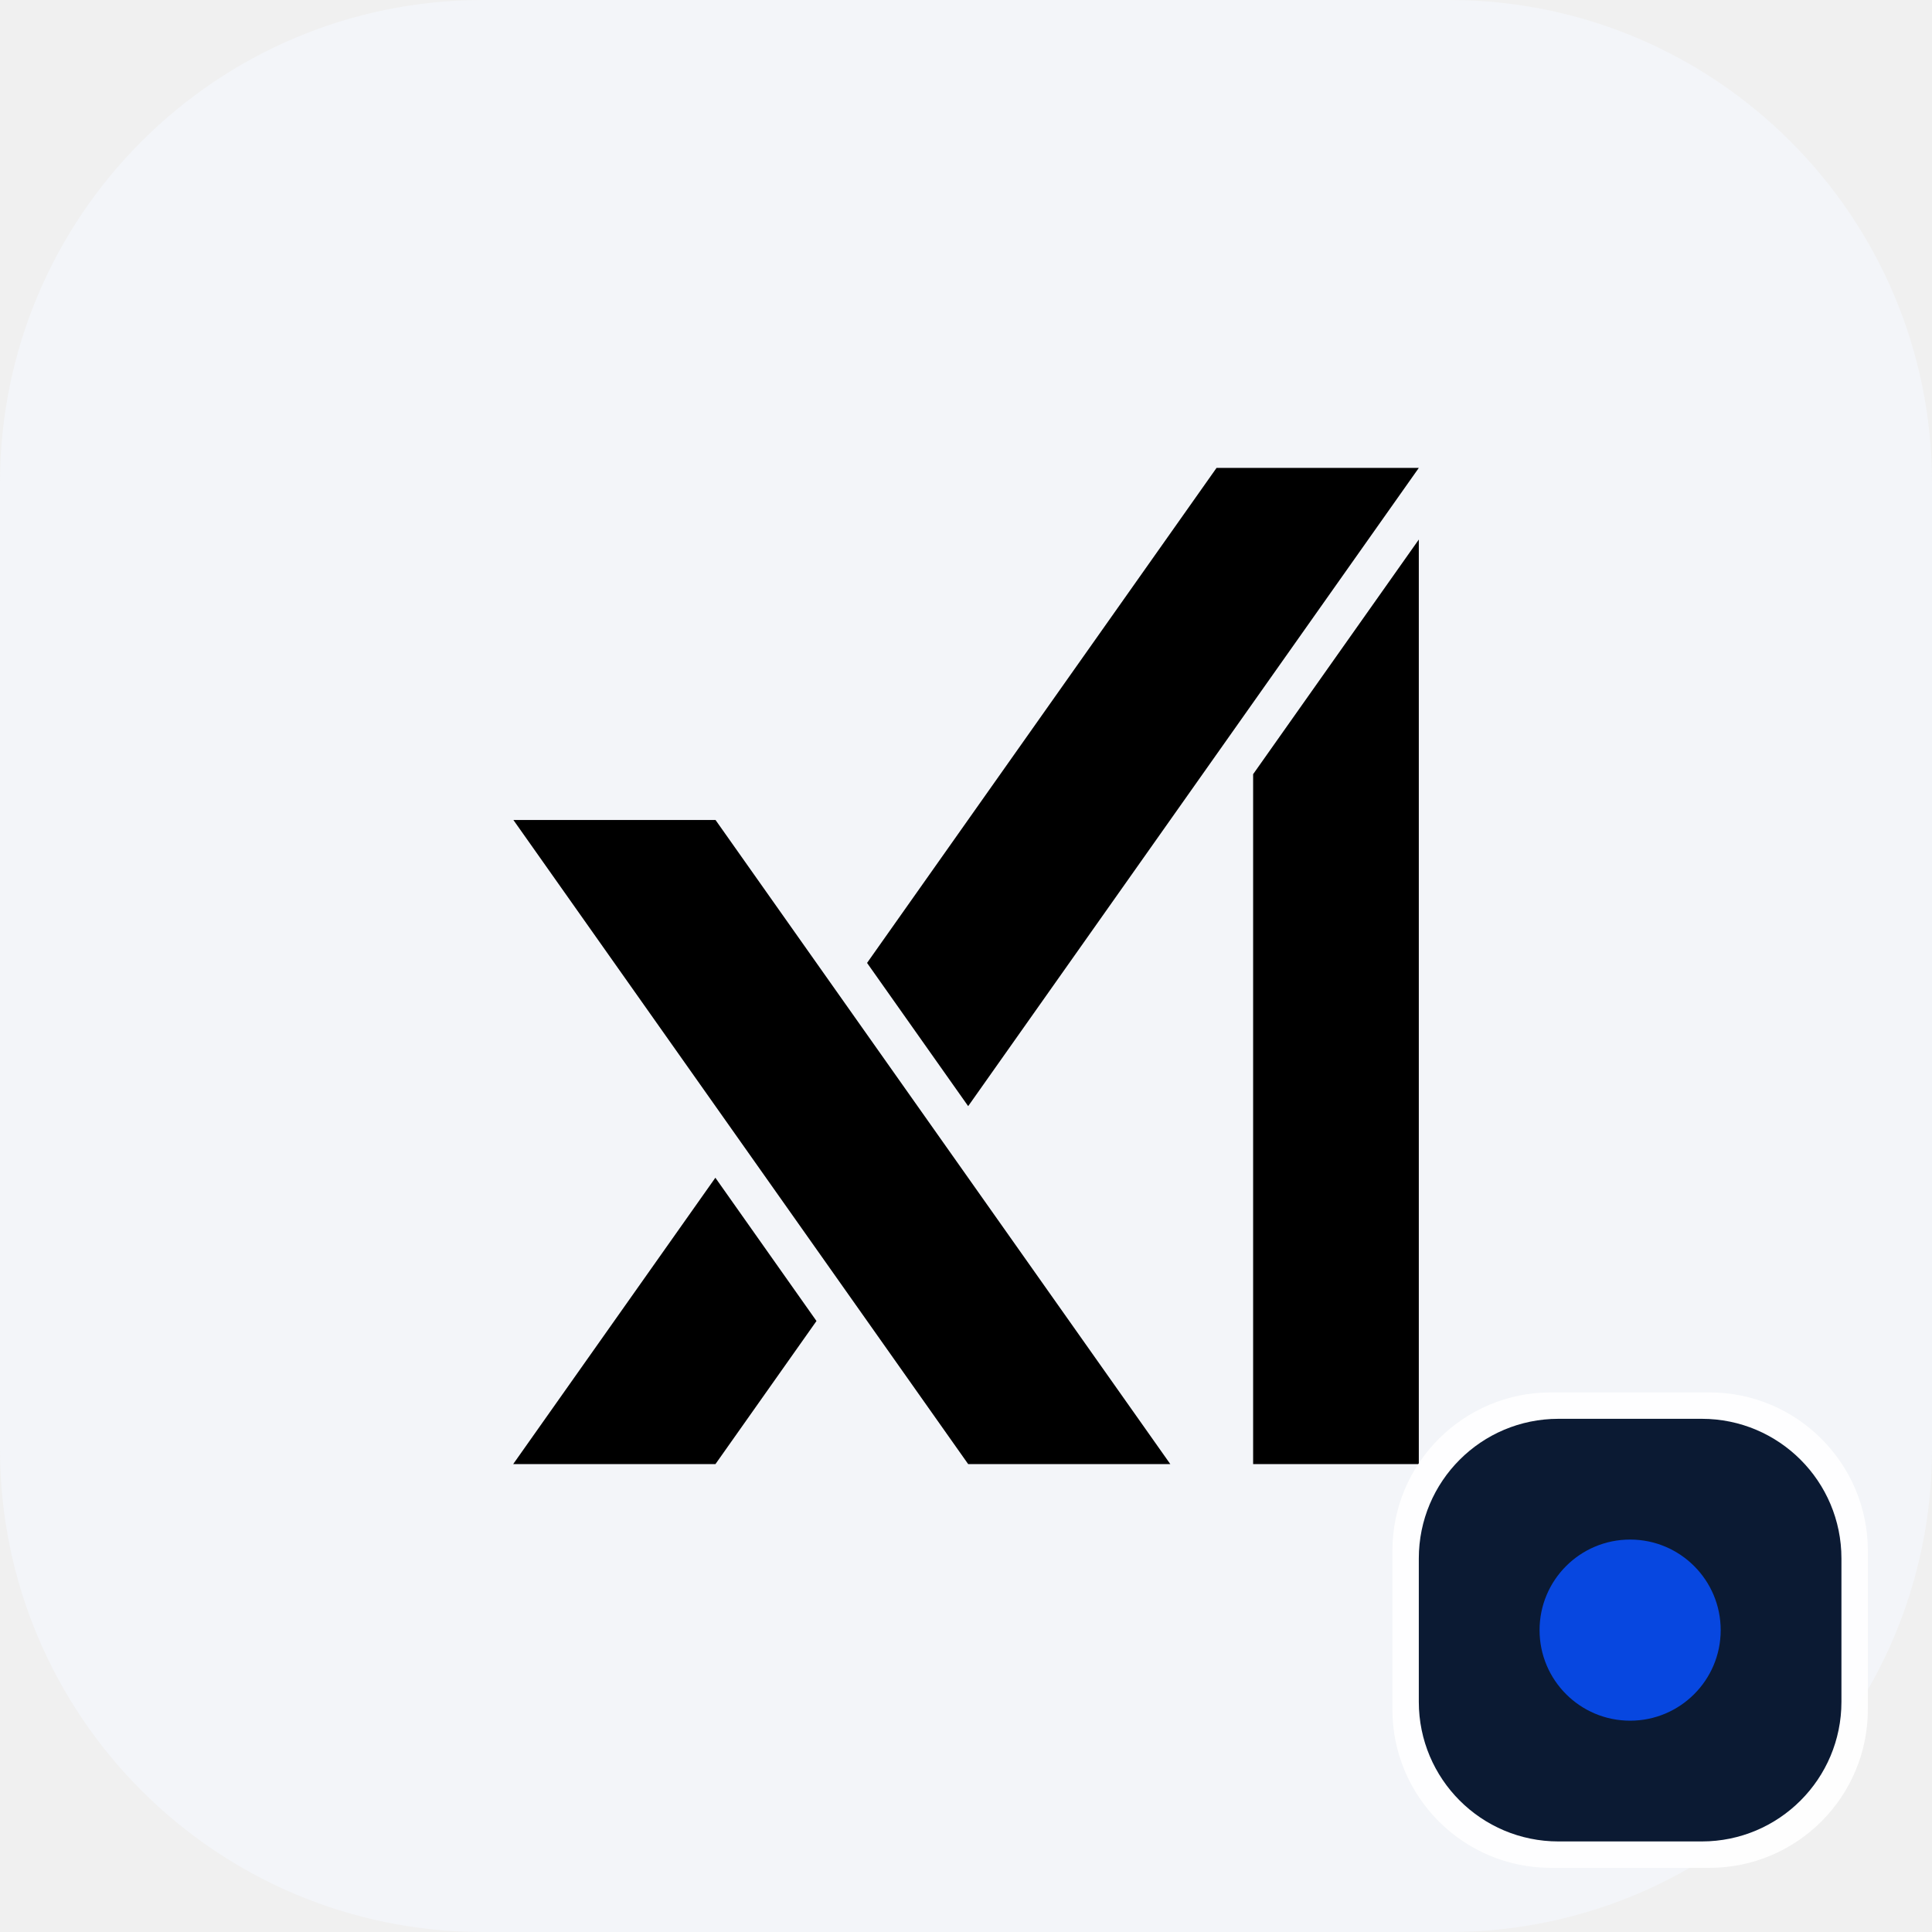
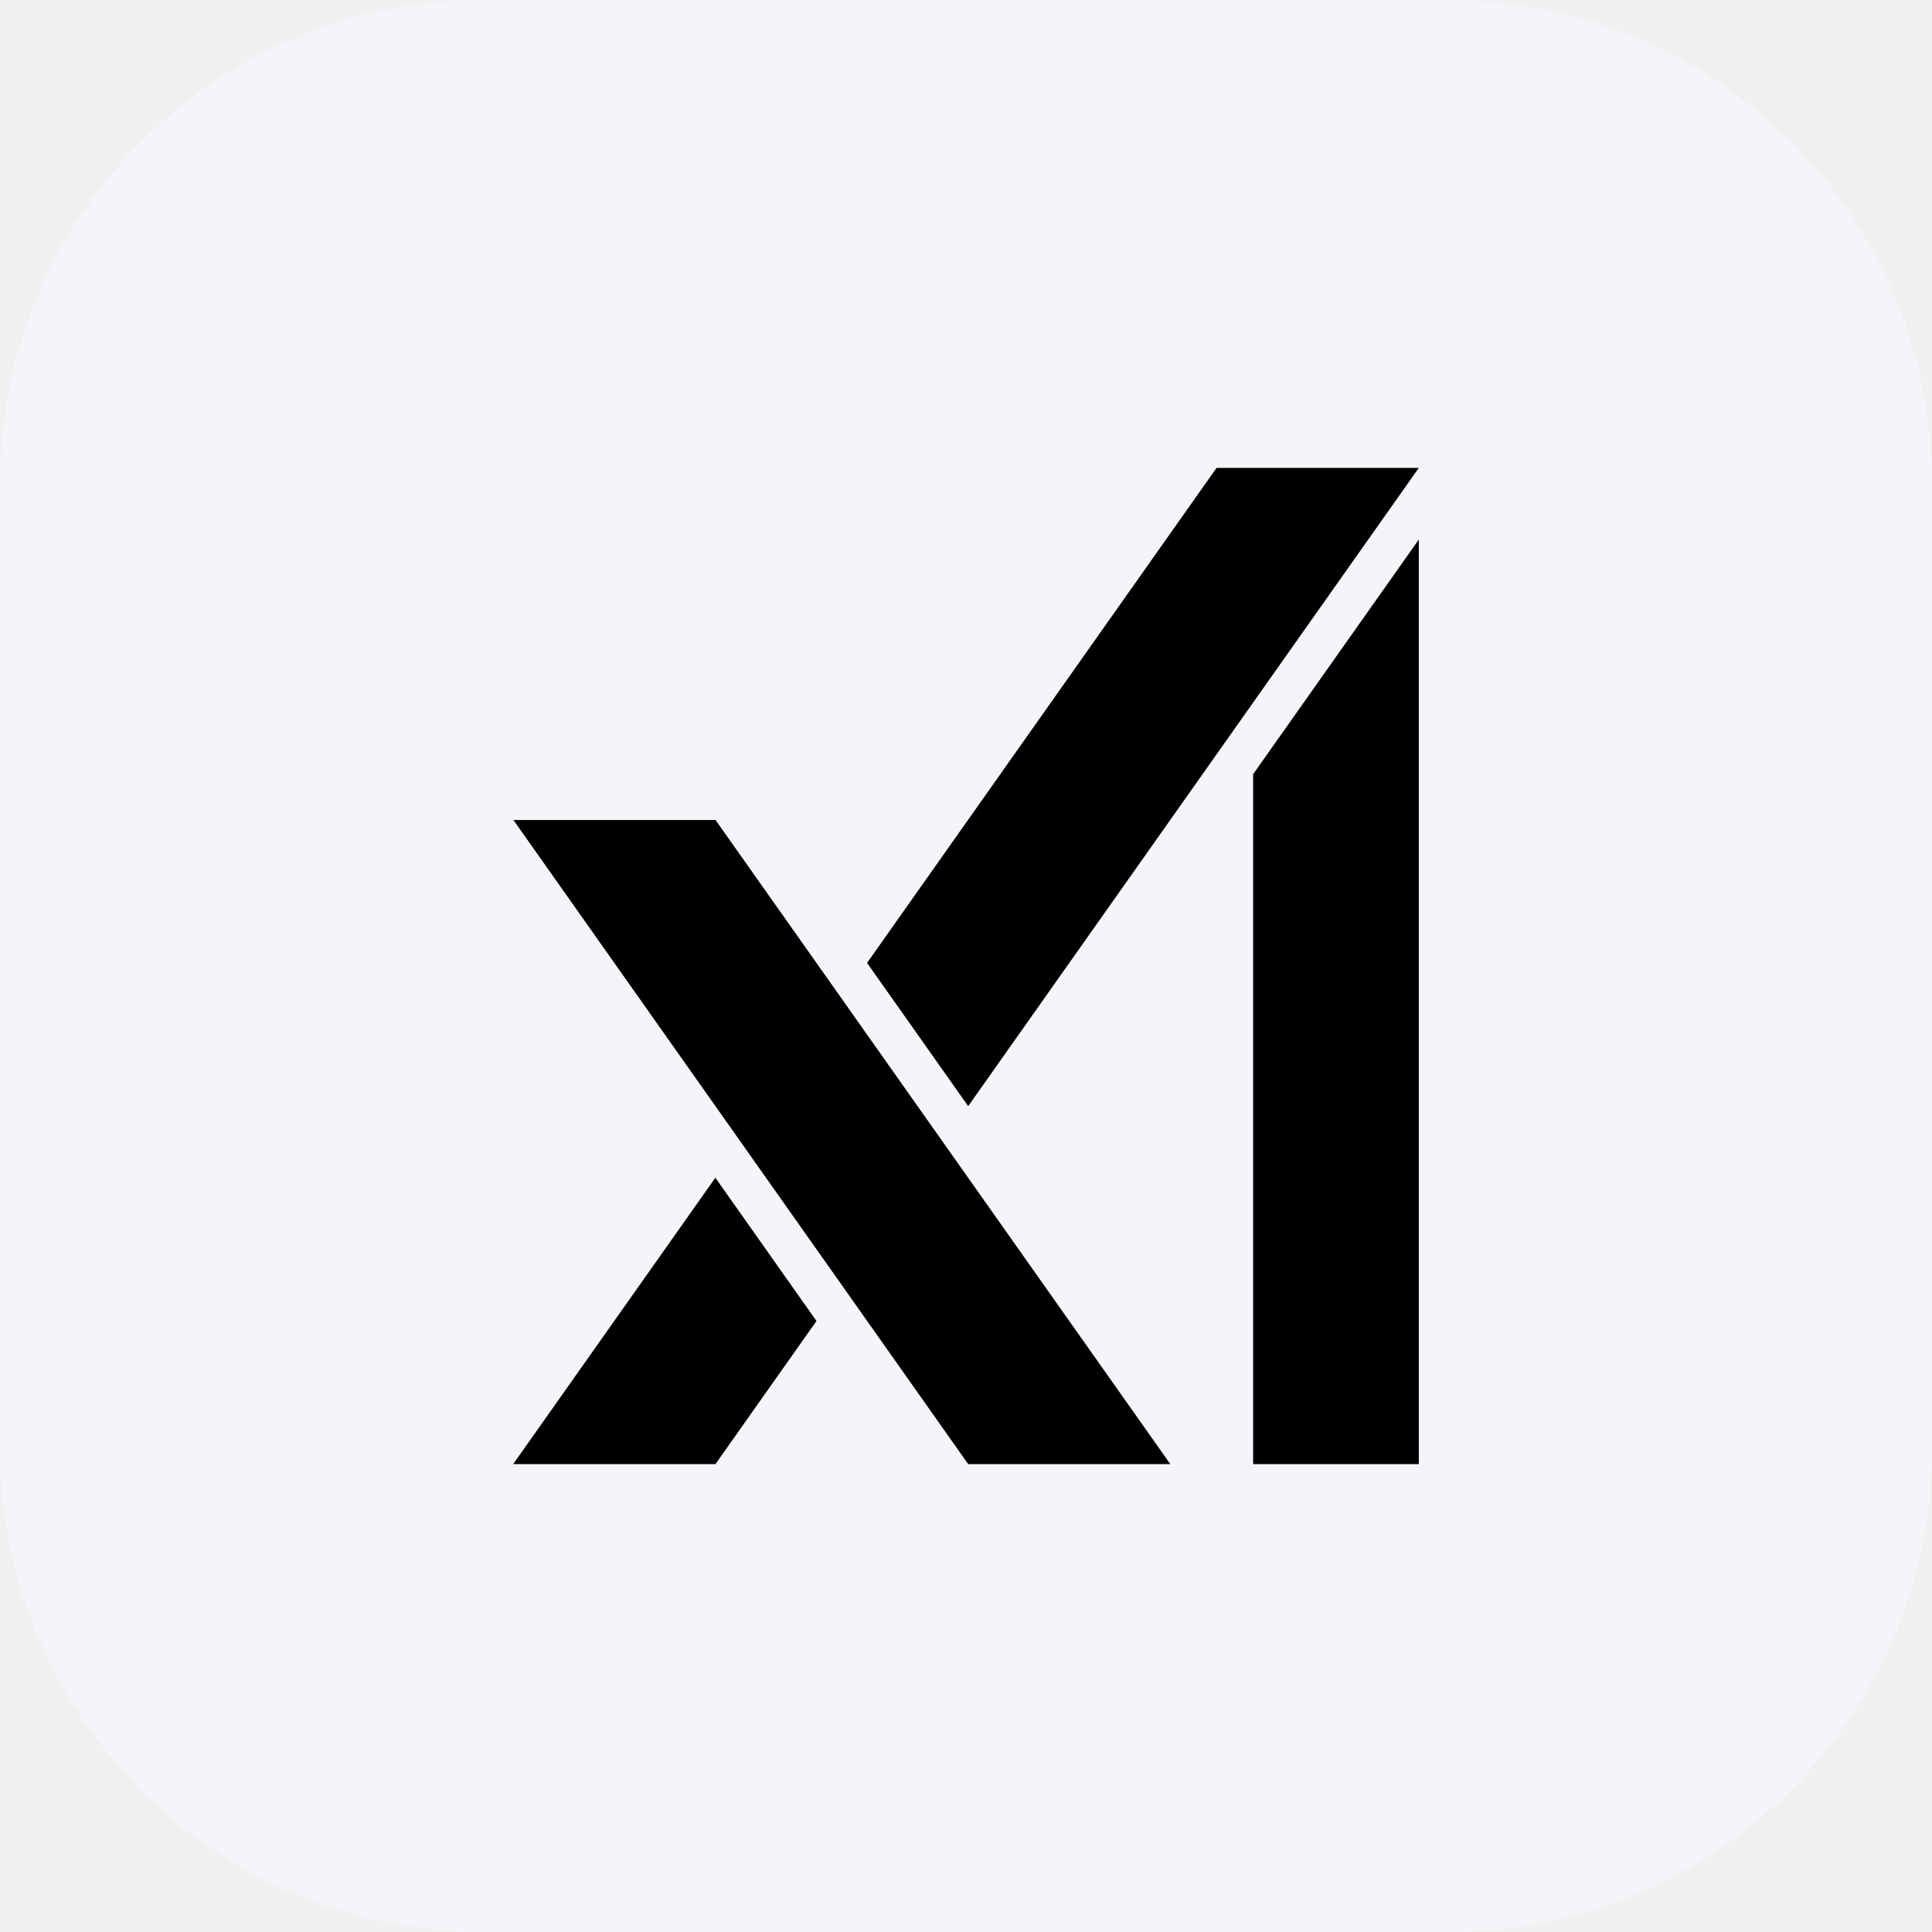
<svg xmlns="http://www.w3.org/2000/svg" viewBox="0 0 512 512">
  <rect width="512" height="512" rx="128" fill="#F3F5F9" />
  <g transform="translate(112.0 112.0) scale(12.000)">
    <path d="M6.469 8.776L16.512 23h-4.464L2.005 8.776H6.47zm-.004 7.9l2.233 3.164L6.467 23H2l4.465-6.324zM22 2.582V23h-3.659V7.764L22 2.582zM22 1l-9.952 14.095-2.233-3.163L17.533 1H22z" />
  </g>
-   <g id="axon-mark">
-     <rect x="369" y="369" width="126" height="126" rx="42" fill="#ffffff" fill-opacity=".92" />
-     <rect x="376" y="376" width="112" height="112" rx="37" fill="#0b1a33" />
-     <circle cx="432" cy="432" r="24" fill="#0747e0" />
-   </g>
</svg>
